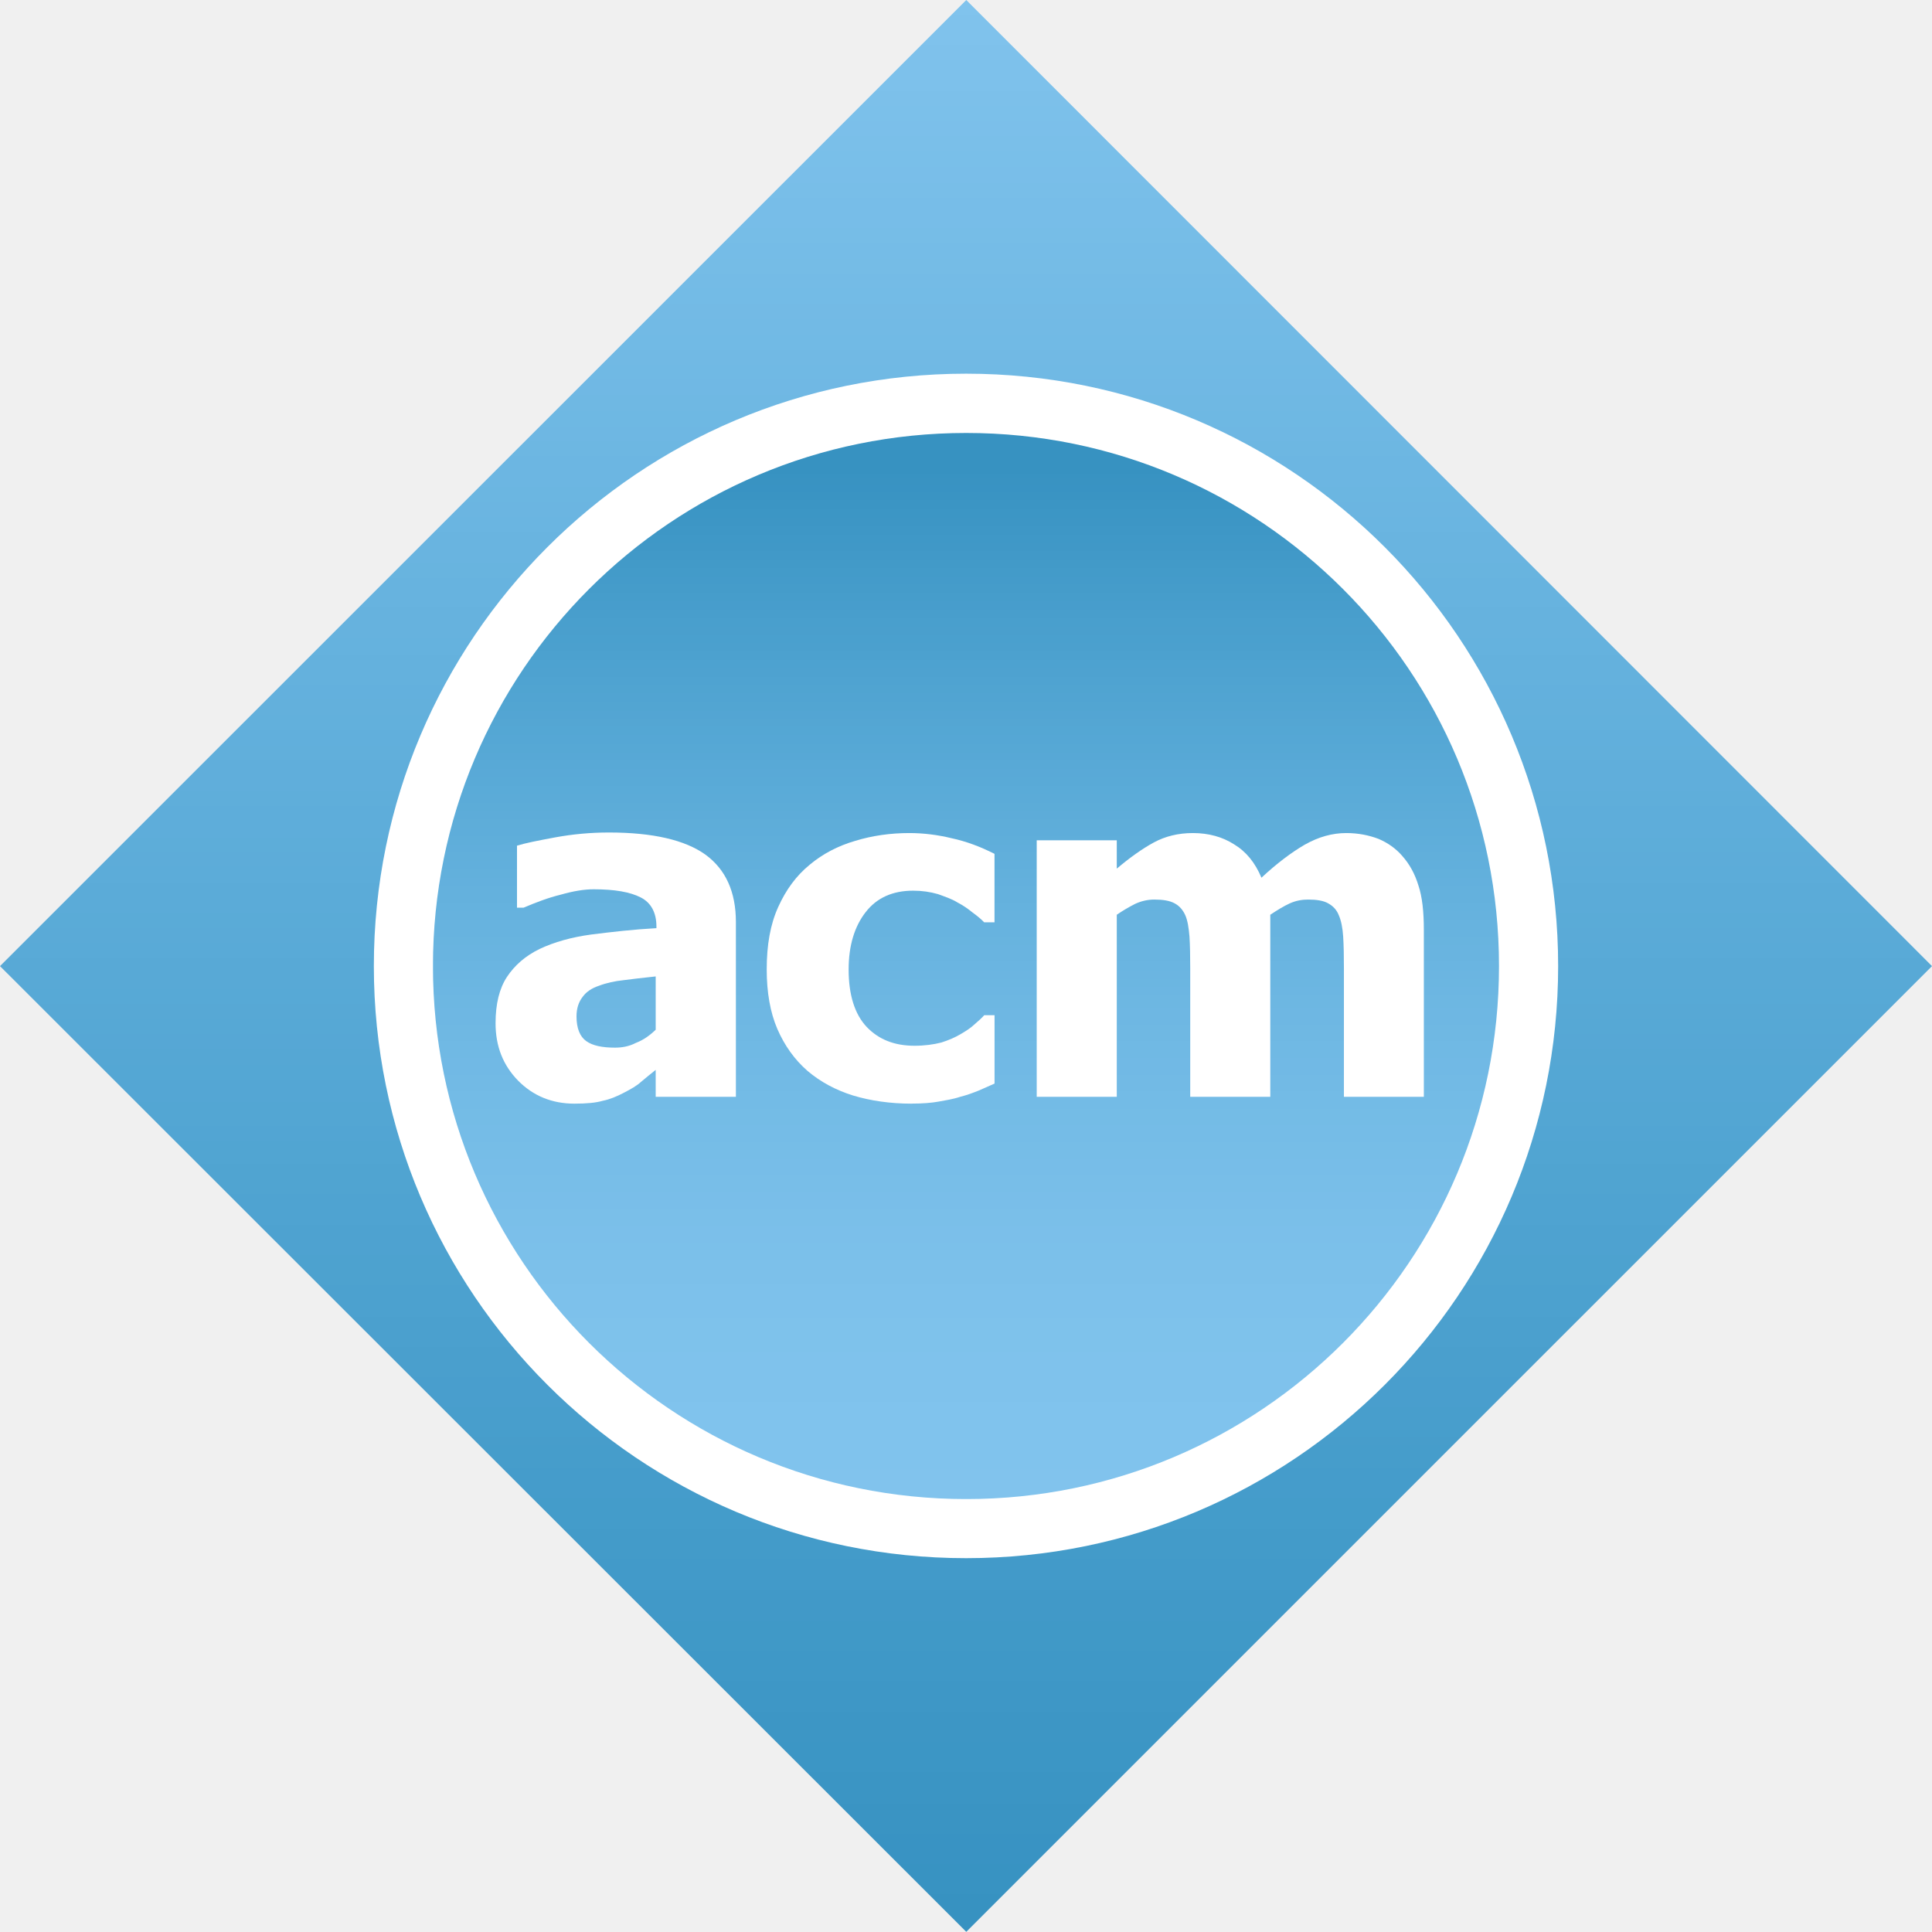
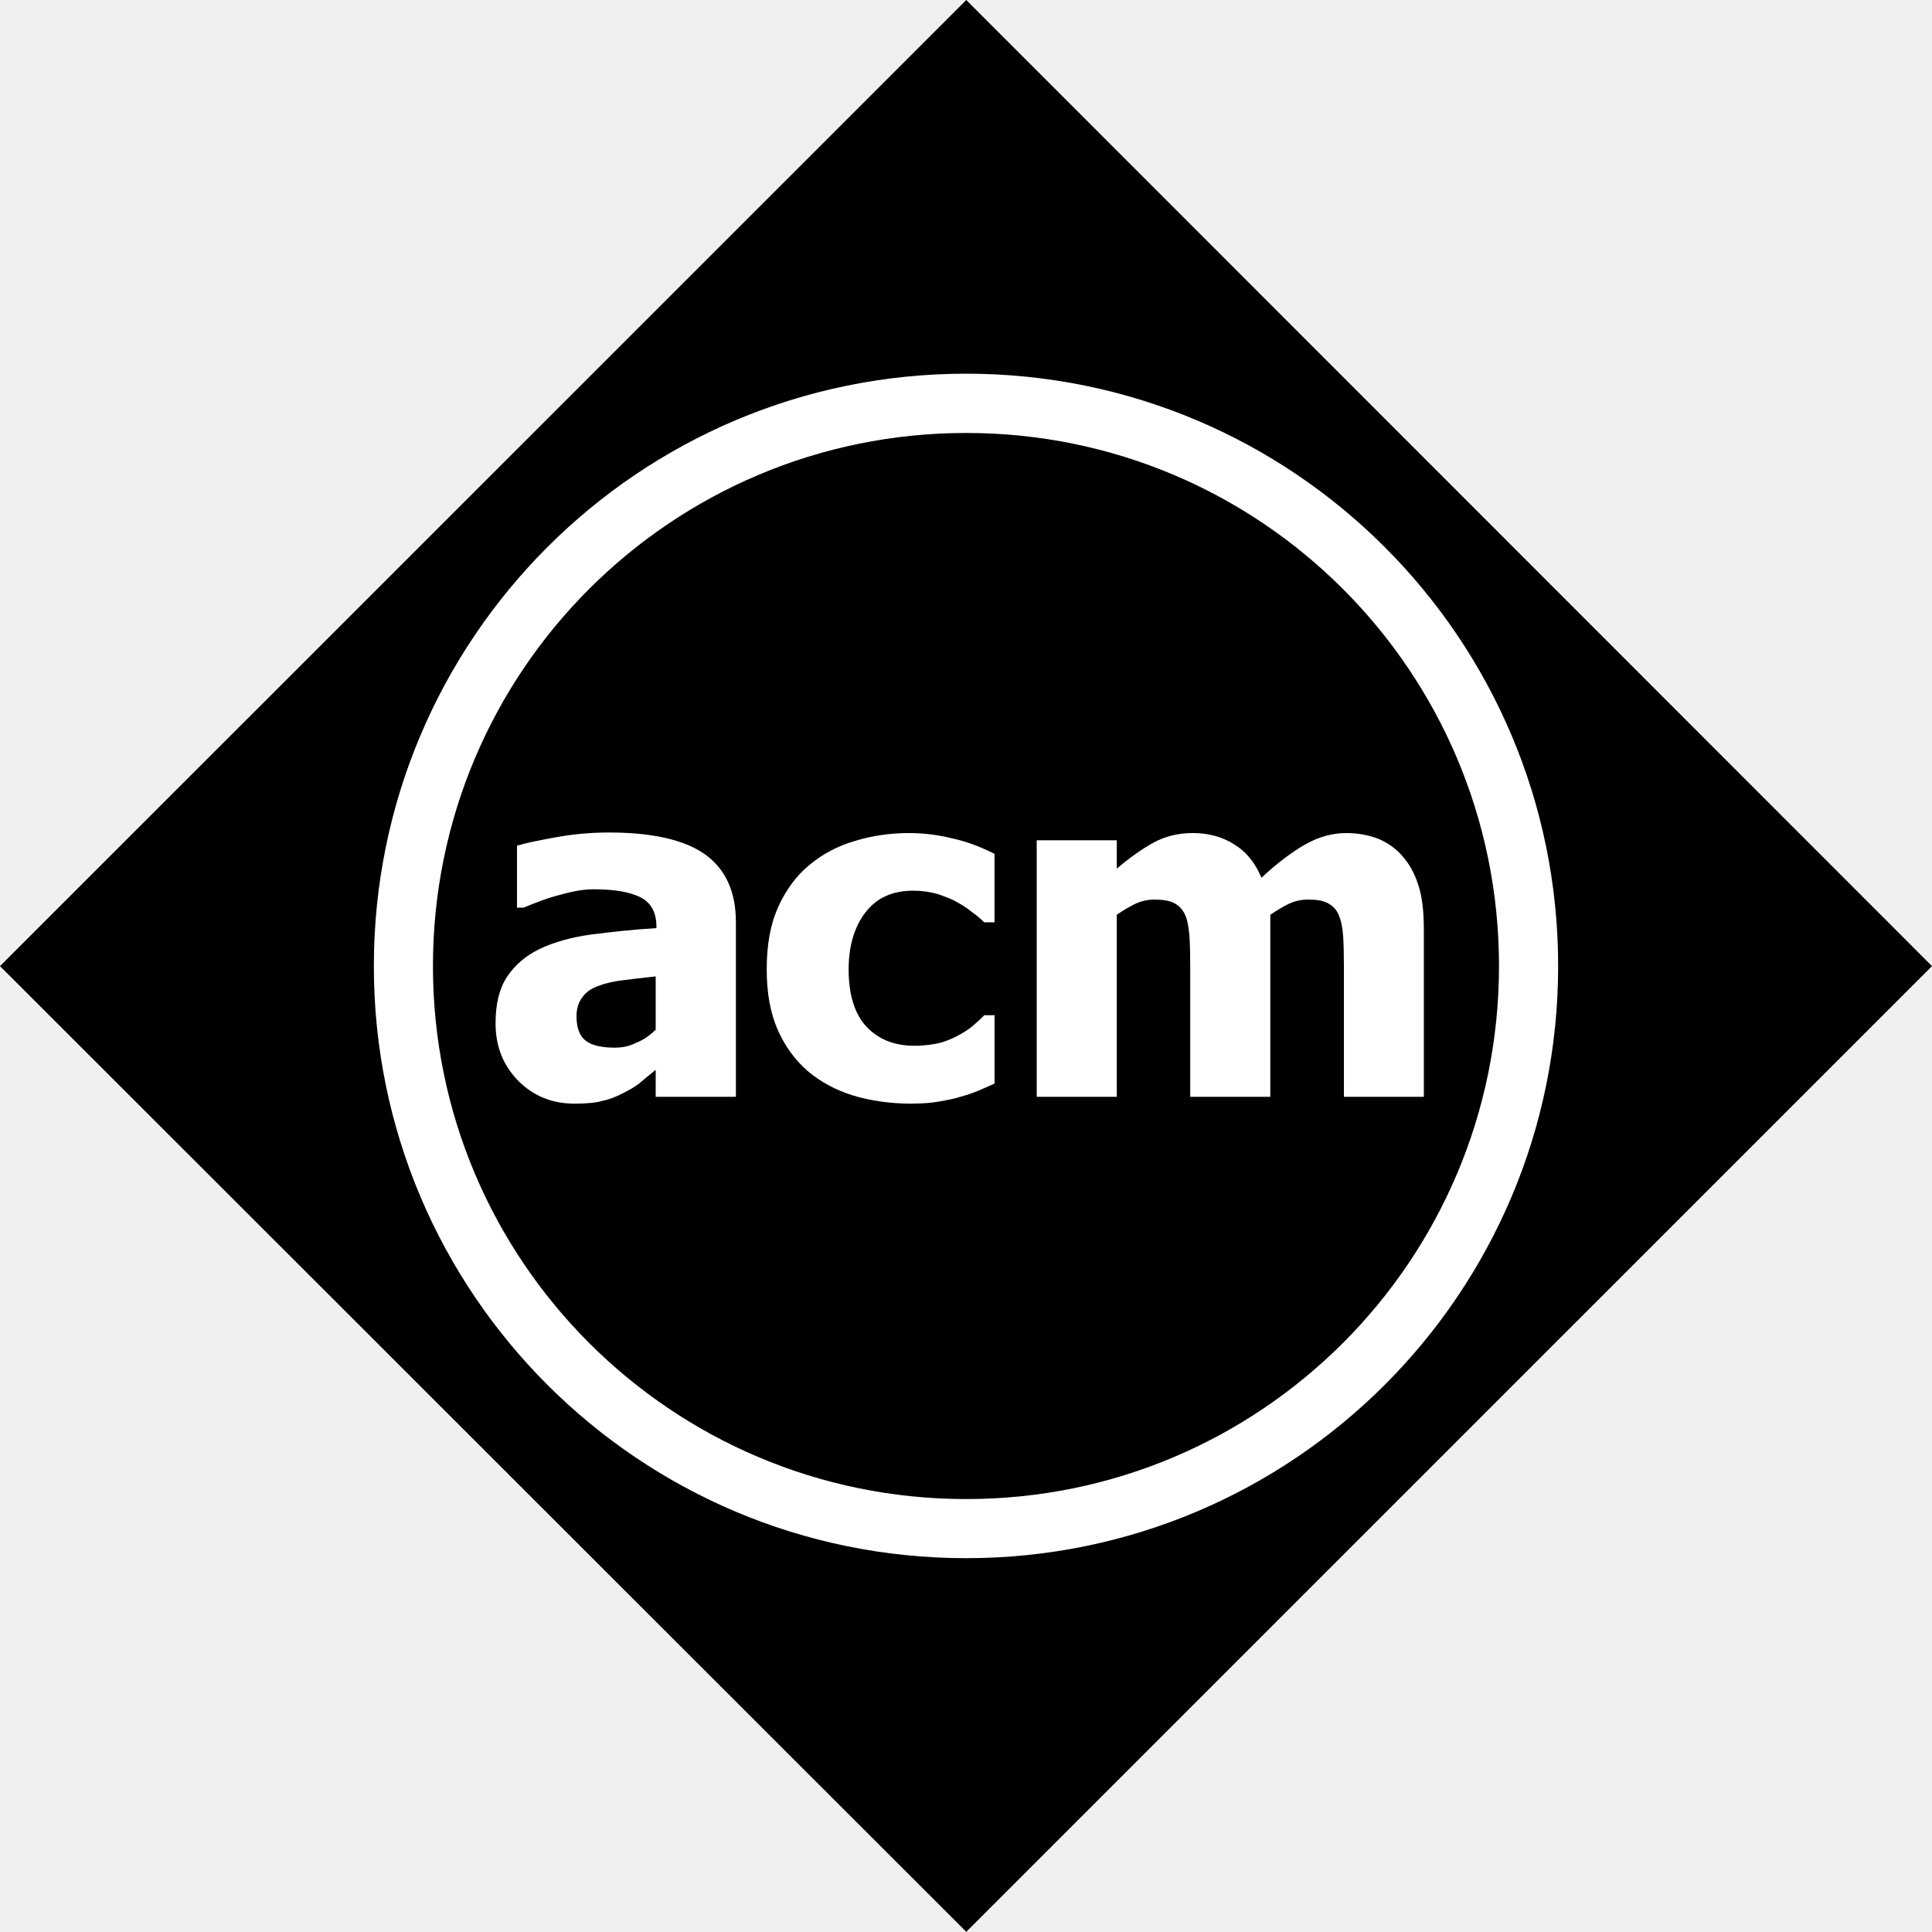
<svg xmlns="http://www.w3.org/2000/svg" version="1.1" width="300" height="299.972" id="svg8489">
  <defs id="defs8491">
    <clipPath id="clip8">
      <path d="M 36,788.348 56.879,809.215 77.746,788.348 56.879,767.473 Z" id="path2126" />
    </clipPath>
    <linearGradient x1="1.61796e-005" y1="0" x2="1" y2="0" id="linear4" gradientUnits="userSpaceOnUse" gradientTransform="matrix(0,-41.74383,41.74383,0,32.89362,809.2167)">
      <stop id="stop2129" style="stop-color:#3792c1;stop-opacity:1" offset="0" />
      <stop id="stop2131" style="stop-color:#3792c1;stop-opacity:1" offset="0.016" />
      <stop id="stop2133" style="stop-color:#3893c2;stop-opacity:1" offset="0.031" />
      <stop id="stop2135" style="stop-color:#3993c3;stop-opacity:1" offset="0.047" />
      <stop id="stop2137" style="stop-color:#3a94c3;stop-opacity:1" offset="0.062" />
      <stop id="stop2139" style="stop-color:#3b95c4;stop-opacity:1" offset="0.078" />
      <stop id="stop2141" style="stop-color:#3c96c5;stop-opacity:1" offset="0.094" />
      <stop id="stop2143" style="stop-color:#3d96c5;stop-opacity:1" offset="0.109" />
      <stop id="stop2145" style="stop-color:#3e97c6;stop-opacity:1" offset="0.125" />
      <stop id="stop2147" style="stop-color:#3f98c7;stop-opacity:1" offset="0.141" />
      <stop id="stop2149" style="stop-color:#4099c7;stop-opacity:1" offset="0.156" />
      <stop id="stop2151" style="stop-color:#4199c8;stop-opacity:1" offset="0.172" />
      <stop id="stop2153" style="stop-color:#429ac9;stop-opacity:1" offset="0.188" />
      <stop id="stop2155" style="stop-color:#439bc9;stop-opacity:1" offset="0.203" />
      <stop id="stop2157" style="stop-color:#449cca;stop-opacity:1" offset="0.219" />
      <stop id="stop2159" style="stop-color:#459ccb;stop-opacity:1" offset="0.234" />
      <stop id="stop2161" style="stop-color:#469dcb;stop-opacity:1" offset="0.25" />
      <stop id="stop2163" style="stop-color:#489ecc;stop-opacity:1" offset="0.266" />
      <stop id="stop2165" style="stop-color:#499ecd;stop-opacity:1" offset="0.281" />
      <stop id="stop2167" style="stop-color:#4a9fcd;stop-opacity:1" offset="0.297" />
      <stop id="stop2169" style="stop-color:#4ba0ce;stop-opacity:1" offset="0.312" />
      <stop id="stop2171" style="stop-color:#4ca1cf;stop-opacity:1" offset="0.328" />
      <stop id="stop2173" style="stop-color:#4da2cf;stop-opacity:1" offset="0.344" />
      <stop id="stop2175" style="stop-color:#4ea2d0;stop-opacity:1" offset="0.359" />
      <stop id="stop2177" style="stop-color:#4fa3d1;stop-opacity:1" offset="0.375" />
      <stop id="stop2179" style="stop-color:#50a4d1;stop-opacity:1" offset="0.391" />
      <stop id="stop2181" style="stop-color:#51a5d2;stop-opacity:1" offset="0.406" />
      <stop id="stop2183" style="stop-color:#52a5d3;stop-opacity:1" offset="0.414" />
      <stop id="stop2185" style="stop-color:#53a6d3;stop-opacity:1" offset="0.422" />
      <stop id="stop2187" style="stop-color:#54a6d4;stop-opacity:1" offset="0.438" />
      <stop id="stop2189" style="stop-color:#54a7d4;stop-opacity:1" offset="0.445" />
      <stop id="stop2191" style="stop-color:#55a7d4;stop-opacity:1" offset="0.453" />
      <stop id="stop2193" style="stop-color:#56a7d5;stop-opacity:1" offset="0.461" />
      <stop id="stop2195" style="stop-color:#56a8d5;stop-opacity:1" offset="0.469" />
      <stop id="stop2197" style="stop-color:#57a8d5;stop-opacity:1" offset="0.477" />
      <stop id="stop2199" style="stop-color:#57a9d6;stop-opacity:1" offset="0.484" />
      <stop id="stop2201" style="stop-color:#58a9d6;stop-opacity:1" offset="0.492" />
      <stop id="stop2203" style="stop-color:#58a9d6;stop-opacity:1" offset="0.5" />
      <stop id="stop2205" style="stop-color:#59aad7;stop-opacity:1" offset="0.508" />
      <stop id="stop2207" style="stop-color:#5aaad7;stop-opacity:1" offset="0.516" />
      <stop id="stop2209" style="stop-color:#5aabd7;stop-opacity:1" offset="0.523" />
      <stop id="stop2211" style="stop-color:#5babd8;stop-opacity:1" offset="0.531" />
      <stop id="stop2213" style="stop-color:#5babd8;stop-opacity:1" offset="0.539" />
      <stop id="stop2215" style="stop-color:#5cacd9;stop-opacity:1" offset="0.547" />
      <stop id="stop2217" style="stop-color:#5dacd9;stop-opacity:1" offset="0.555" />
      <stop id="stop2219" style="stop-color:#5dadd9;stop-opacity:1" offset="0.562" />
      <stop id="stop2221" style="stop-color:#5eadda;stop-opacity:1" offset="0.57" />
      <stop id="stop2223" style="stop-color:#5eadda;stop-opacity:1" offset="0.578" />
      <stop id="stop2225" style="stop-color:#5faeda;stop-opacity:1" offset="0.586" />
      <stop id="stop2227" style="stop-color:#60aedb;stop-opacity:1" offset="0.594" />
      <stop id="stop2229" style="stop-color:#60aedb;stop-opacity:1" offset="0.602" />
      <stop id="stop2231" style="stop-color:#61afdb;stop-opacity:1" offset="0.609" />
      <stop id="stop2233" style="stop-color:#61afdc;stop-opacity:1" offset="0.617" />
      <stop id="stop2235" style="stop-color:#62b0dc;stop-opacity:1" offset="0.625" />
      <stop id="stop2237" style="stop-color:#63b0dc;stop-opacity:1" offset="0.633" />
      <stop id="stop2239" style="stop-color:#63b0dd;stop-opacity:1" offset="0.641" />
      <stop id="stop2241" style="stop-color:#64b1dd;stop-opacity:1" offset="0.648" />
      <stop id="stop2243" style="stop-color:#64b1dd;stop-opacity:1" offset="0.656" />
      <stop id="stop2245" style="stop-color:#65b2de;stop-opacity:1" offset="0.664" />
      <stop id="stop2247" style="stop-color:#66b2de;stop-opacity:1" offset="0.672" />
      <stop id="stop2249" style="stop-color:#66b2de;stop-opacity:1" offset="0.68" />
      <stop id="stop2251" style="stop-color:#67b3df;stop-opacity:1" offset="0.688" />
      <stop id="stop2253" style="stop-color:#67b3df;stop-opacity:1" offset="0.695" />
      <stop id="stop2255" style="stop-color:#68b4df;stop-opacity:1" offset="0.703" />
      <stop id="stop2257" style="stop-color:#69b4e0;stop-opacity:1" offset="0.711" />
      <stop id="stop2259" style="stop-color:#69b4e0;stop-opacity:1" offset="0.719" />
      <stop id="stop2261" style="stop-color:#6ab5e1;stop-opacity:1" offset="0.727" />
      <stop id="stop2263" style="stop-color:#6bb5e1;stop-opacity:1" offset="0.734" />
      <stop id="stop2265" style="stop-color:#6bb6e1;stop-opacity:1" offset="0.742" />
      <stop id="stop2267" style="stop-color:#6cb6e2;stop-opacity:1" offset="0.75" />
      <stop id="stop2269" style="stop-color:#6cb6e2;stop-opacity:1" offset="0.758" />
      <stop id="stop2271" style="stop-color:#6db7e2;stop-opacity:1" offset="0.766" />
      <stop id="stop2273" style="stop-color:#6eb7e3;stop-opacity:1" offset="0.773" />
      <stop id="stop2275" style="stop-color:#6eb8e3;stop-opacity:1" offset="0.781" />
      <stop id="stop2277" style="stop-color:#6fb8e3;stop-opacity:1" offset="0.789" />
      <stop id="stop2279" style="stop-color:#70b8e4;stop-opacity:1" offset="0.797" />
      <stop id="stop2281" style="stop-color:#70b9e4;stop-opacity:1" offset="0.805" />
      <stop id="stop2283" style="stop-color:#71b9e4;stop-opacity:1" offset="0.812" />
      <stop id="stop2285" style="stop-color:#71bae5;stop-opacity:1" offset="0.82" />
      <stop id="stop2287" style="stop-color:#72bae5;stop-opacity:1" offset="0.828" />
      <stop id="stop2289" style="stop-color:#73bae5;stop-opacity:1" offset="0.836" />
      <stop id="stop2291" style="stop-color:#73bbe6;stop-opacity:1" offset="0.844" />
      <stop id="stop2293" style="stop-color:#74bbe6;stop-opacity:1" offset="0.852" />
      <stop id="stop2295" style="stop-color:#75bce6;stop-opacity:1" offset="0.859" />
      <stop id="stop2297" style="stop-color:#75bce7;stop-opacity:1" offset="0.867" />
      <stop id="stop2299" style="stop-color:#76bde7;stop-opacity:1" offset="0.875" />
      <stop id="stop2301" style="stop-color:#77bde8;stop-opacity:1" offset="0.883" />
      <stop id="stop2303" style="stop-color:#77bde8;stop-opacity:1" offset="0.891" />
      <stop id="stop2305" style="stop-color:#78bee8;stop-opacity:1" offset="0.898" />
      <stop id="stop2307" style="stop-color:#79bee9;stop-opacity:1" offset="0.906" />
      <stop id="stop2309" style="stop-color:#79bfe9;stop-opacity:1" offset="0.914" />
      <stop id="stop2311" style="stop-color:#7abfe9;stop-opacity:1" offset="0.922" />
      <stop id="stop2313" style="stop-color:#7bbfea;stop-opacity:1" offset="0.93" />
      <stop id="stop2315" style="stop-color:#7bc0ea;stop-opacity:1" offset="0.938" />
      <stop id="stop2317" style="stop-color:#7cc0ea;stop-opacity:1" offset="0.945" />
      <stop id="stop2319" style="stop-color:#7dc1eb;stop-opacity:1" offset="0.953" />
      <stop id="stop2321" style="stop-color:#7dc1eb;stop-opacity:1" offset="0.961" />
      <stop id="stop2323" style="stop-color:#7ec1eb;stop-opacity:1" offset="0.969" />
      <stop id="stop2325" style="stop-color:#7fc2ec;stop-opacity:1" offset="0.977" />
      <stop id="stop2327" style="stop-color:#7fc2ec;stop-opacity:1" offset="0.984" />
      <stop id="stop2329" style="stop-color:#80c3ed;stop-opacity:1" offset="0.992" />
      <stop id="stop2331" style="stop-color:#81c3ed;stop-opacity:1" offset="1" />
    </linearGradient>
    <clipPath id="clip9">
      <path d="m 45.355,788.348 c 0,6.359 5.156,11.516 11.523,11.516 6.359,0 11.512,-5.156 11.512,-11.516 0,-6.367 -5.152,-11.52 -11.512,-11.52 -6.367,0 -11.523,5.152 -11.523,11.52" id="path2334" />
    </clipPath>
    <linearGradient x1="-0.017" y1="0" x2="1" y2="0" id="linear5" gradientUnits="userSpaceOnUse" gradientTransform="matrix(0,22.65625,-22.65625,0,71.49689,777.2094)">
      <stop id="stop2337" style="stop-color:#3792c1;stop-opacity:1" offset="0.017" />
      <stop id="stop2339" style="stop-color:#3792c1;stop-opacity:1" offset="0.031" />
      <stop id="stop2341" style="stop-color:#3792c1;stop-opacity:1" offset="0.039" />
      <stop id="stop2343" style="stop-color:#3893c2;stop-opacity:1" offset="0.043" />
      <stop id="stop2345" style="stop-color:#3993c2;stop-opacity:1" offset="0.047" />
      <stop id="stop2347" style="stop-color:#3993c3;stop-opacity:1" offset="0.055" />
      <stop id="stop2349" style="stop-color:#3a94c3;stop-opacity:1" offset="0.062" />
      <stop id="stop2351" style="stop-color:#3b95c4;stop-opacity:1" offset="0.07" />
      <stop id="stop2353" style="stop-color:#3c96c5;stop-opacity:1" offset="0.078" />
      <stop id="stop2355" style="stop-color:#3d96c5;stop-opacity:1" offset="0.086" />
      <stop id="stop2357" style="stop-color:#3e97c6;stop-opacity:1" offset="0.094" />
      <stop id="stop2359" style="stop-color:#3f98c7;stop-opacity:1" offset="0.102" />
      <stop id="stop2361" style="stop-color:#4098c7;stop-opacity:1" offset="0.109" />
      <stop id="stop2363" style="stop-color:#4199c8;stop-opacity:1" offset="0.117" />
      <stop id="stop2365" style="stop-color:#429ac8;stop-opacity:1" offset="0.125" />
      <stop id="stop2367" style="stop-color:#439bc9;stop-opacity:1" offset="0.133" />
      <stop id="stop2369" style="stop-color:#449bca;stop-opacity:1" offset="0.141" />
      <stop id="stop2371" style="stop-color:#459cca;stop-opacity:1" offset="0.148" />
      <stop id="stop2373" style="stop-color:#469dcb;stop-opacity:1" offset="0.156" />
      <stop id="stop2375" style="stop-color:#479dcc;stop-opacity:1" offset="0.164" />
      <stop id="stop2377" style="stop-color:#489ecc;stop-opacity:1" offset="0.172" />
      <stop id="stop2379" style="stop-color:#499fcd;stop-opacity:1" offset="0.18" />
      <stop id="stop2381" style="stop-color:#4a9fcd;stop-opacity:1" offset="0.188" />
      <stop id="stop2383" style="stop-color:#4aa0ce;stop-opacity:1" offset="0.195" />
      <stop id="stop2385" style="stop-color:#4ba0ce;stop-opacity:1" offset="0.203" />
      <stop id="stop2387" style="stop-color:#4ca1cf;stop-opacity:1" offset="0.211" />
      <stop id="stop2389" style="stop-color:#4da2d0;stop-opacity:1" offset="0.219" />
      <stop id="stop2391" style="stop-color:#4ea2d0;stop-opacity:1" offset="0.227" />
      <stop id="stop2393" style="stop-color:#4fa3d1;stop-opacity:1" offset="0.234" />
      <stop id="stop2395" style="stop-color:#50a4d1;stop-opacity:1" offset="0.242" />
      <stop id="stop2397" style="stop-color:#51a4d2;stop-opacity:1" offset="0.25" />
      <stop id="stop2399" style="stop-color:#52a5d2;stop-opacity:1" offset="0.258" />
      <stop id="stop2401" style="stop-color:#53a5d3;stop-opacity:1" offset="0.266" />
      <stop id="stop2403" style="stop-color:#54a6d3;stop-opacity:1" offset="0.273" />
      <stop id="stop2405" style="stop-color:#54a7d4;stop-opacity:1" offset="0.281" />
      <stop id="stop2407" style="stop-color:#55a7d5;stop-opacity:1" offset="0.289" />
      <stop id="stop2409" style="stop-color:#56a8d5;stop-opacity:1" offset="0.297" />
      <stop id="stop2411" style="stop-color:#57a8d6;stop-opacity:1" offset="0.305" />
      <stop id="stop2413" style="stop-color:#58a9d6;stop-opacity:1" offset="0.312" />
      <stop id="stop2415" style="stop-color:#59a9d7;stop-opacity:1" offset="0.32" />
      <stop id="stop2417" style="stop-color:#59aad7;stop-opacity:1" offset="0.328" />
      <stop id="stop2419" style="stop-color:#5aabd8;stop-opacity:1" offset="0.336" />
      <stop id="stop2421" style="stop-color:#5babd8;stop-opacity:1" offset="0.344" />
      <stop id="stop2423" style="stop-color:#5cacd8;stop-opacity:1" offset="0.352" />
      <stop id="stop2425" style="stop-color:#5dacd9;stop-opacity:1" offset="0.359" />
      <stop id="stop2427" style="stop-color:#5eadd9;stop-opacity:1" offset="0.367" />
      <stop id="stop2429" style="stop-color:#5eadda;stop-opacity:1" offset="0.375" />
      <stop id="stop2431" style="stop-color:#5faeda;stop-opacity:1" offset="0.383" />
      <stop id="stop2433" style="stop-color:#60aedb;stop-opacity:1" offset="0.391" />
      <stop id="stop2435" style="stop-color:#61afdb;stop-opacity:1" offset="0.398" />
      <stop id="stop2437" style="stop-color:#61afdc;stop-opacity:1" offset="0.406" />
      <stop id="stop2439" style="stop-color:#62b0dc;stop-opacity:1" offset="0.414" />
      <stop id="stop2441" style="stop-color:#63b0dd;stop-opacity:1" offset="0.422" />
      <stop id="stop2443" style="stop-color:#64b1dd;stop-opacity:1" offset="0.43" />
      <stop id="stop2445" style="stop-color:#64b1dd;stop-opacity:1" offset="0.438" />
      <stop id="stop2447" style="stop-color:#65b2de;stop-opacity:1" offset="0.445" />
      <stop id="stop2449" style="stop-color:#66b2de;stop-opacity:1" offset="0.453" />
      <stop id="stop2451" style="stop-color:#67b3df;stop-opacity:1" offset="0.461" />
      <stop id="stop2453" style="stop-color:#67b3df;stop-opacity:1" offset="0.469" />
      <stop id="stop2455" style="stop-color:#68b4df;stop-opacity:1" offset="0.477" />
      <stop id="stop2457" style="stop-color:#69b4e0;stop-opacity:1" offset="0.484" />
      <stop id="stop2459" style="stop-color:#69b4e0;stop-opacity:1" offset="0.492" />
      <stop id="stop2461" style="stop-color:#6ab5e1;stop-opacity:1" offset="0.5" />
      <stop id="stop2463" style="stop-color:#6bb5e1;stop-opacity:1" offset="0.508" />
      <stop id="stop2465" style="stop-color:#6bb6e1;stop-opacity:1" offset="0.516" />
      <stop id="stop2467" style="stop-color:#6cb6e2;stop-opacity:1" offset="0.523" />
      <stop id="stop2469" style="stop-color:#6db7e2;stop-opacity:1" offset="0.531" />
      <stop id="stop2471" style="stop-color:#6eb7e3;stop-opacity:1" offset="0.547" />
      <stop id="stop2473" style="stop-color:#6fb8e3;stop-opacity:1" offset="0.562" />
      <stop id="stop2475" style="stop-color:#70b9e4;stop-opacity:1" offset="0.578" />
      <stop id="stop2477" style="stop-color:#71b9e5;stop-opacity:1" offset="0.594" />
      <stop id="stop2479" style="stop-color:#72bae5;stop-opacity:1" offset="0.609" />
      <stop id="stop2481" style="stop-color:#73bbe6;stop-opacity:1" offset="0.625" />
      <stop id="stop2483" style="stop-color:#74bce6;stop-opacity:1" offset="0.641" />
      <stop id="stop2485" style="stop-color:#75bce7;stop-opacity:1" offset="0.656" />
      <stop id="stop2487" style="stop-color:#76bde7;stop-opacity:1" offset="0.672" />
      <stop id="stop2489" style="stop-color:#77bde8;stop-opacity:1" offset="0.688" />
      <stop id="stop2491" style="stop-color:#78bee8;stop-opacity:1" offset="0.703" />
      <stop id="stop2493" style="stop-color:#79bee9;stop-opacity:1" offset="0.719" />
      <stop id="stop2495" style="stop-color:#7abfe9;stop-opacity:1" offset="0.734" />
      <stop id="stop2497" style="stop-color:#7bbfea;stop-opacity:1" offset="0.75" />
      <stop id="stop2499" style="stop-color:#7bc0ea;stop-opacity:1" offset="0.766" />
      <stop id="stop2501" style="stop-color:#7cc0ea;stop-opacity:1" offset="0.781" />
      <stop id="stop2503" style="stop-color:#7dc1eb;stop-opacity:1" offset="0.812" />
      <stop id="stop2505" style="stop-color:#7ec2eb;stop-opacity:1" offset="0.844" />
      <stop id="stop2507" style="stop-color:#7fc2ec;stop-opacity:1" offset="0.875" />
      <stop id="stop2509" style="stop-color:#80c3ed;stop-opacity:1" offset="0.938" />
      <stop id="stop2511" style="stop-color:#81c3ed;stop-opacity:1" offset="1" />
    </linearGradient>
  </defs>
  <g transform="translate(-348.9087,-258.4792)" id="layer1">
    <g transform="matrix(7.186301,0,0,7.186301,90.20185,-5256.81)" id="g8264">
      <g clip-path="url(#clip8)" id="g7014" style="clip-rule:nonzero">
-         <path d="m 36,809.215 41.746,0 0,-41.742 L 36,767.473 Z" id="path7016" style="fill:url(#linear4);fill-rule:nonzero;stroke:none" />
+         <path d="m 36,809.215 41.746,0 0,-41.742 L 36,767.473 Z" id="path7016" style="fill:#000000;fill-rule:nonzero;stroke:none" />
      </g>
      <path d="m 69.668,788.348 c 0,7.066 -5.723,12.793 -12.793,12.793 -7.066,0 -12.797,-5.727 -12.797,-12.793 0,-7.07 5.73,-12.801 12.797,-12.801 7.07,0 12.793,5.73 12.793,12.801" id="path7018" style="fill:#ffffff;fill-opacity:1;fill-rule:nonzero;stroke:none" />
      <g clip-path="url(#clip9)" id="g7020" style="clip-rule:nonzero">
-         <path d="m 68.391,776.828 -23.035,0 0,23.035 L 68.391,799.863 Z" id="path7022" style="fill:url(#linear5);fill-rule:nonzero;stroke:none" />
+         <path d="m 68.391,776.828 -23.035,0 0,23.035 L 68.391,799.863 Z" id="path7022" style="fill:#000000;fill-rule:nonzero;stroke:none" />
      </g>
      <path d="m 50.168,790.59 c -0.117,0.094 -0.223,0.18 -0.32,0.262 -0.09,0.082 -0.211,0.152 -0.371,0.234 -0.156,0.082 -0.301,0.141 -0.453,0.172 -0.145,0.043 -0.348,0.062 -0.613,0.062 -0.488,0 -0.895,-0.172 -1.215,-0.496 -0.324,-0.332 -0.488,-0.738 -0.488,-1.242 0,-0.418 0.082,-0.75 0.246,-1 0.168,-0.254 0.402,-0.457 0.707,-0.605 0.312,-0.148 0.688,-0.254 1.117,-0.312 0.438,-0.055 0.902,-0.109 1.406,-0.137 l 0,-0.035 c 0,-0.301 -0.117,-0.516 -0.34,-0.629 -0.227,-0.117 -0.562,-0.176 -1.016,-0.176 -0.207,0 -0.441,0.039 -0.715,0.117 -0.27,0.066 -0.535,0.168 -0.801,0.281 l -0.141,0 0,-1.34 c 0.172,-0.055 0.445,-0.109 0.828,-0.18 0.383,-0.07 0.766,-0.105 1.16,-0.105 0.953,0 1.645,0.164 2.082,0.477 0.441,0.32 0.66,0.809 0.66,1.457 l 0,3.777 L 50.168,791.172 z m 0,-0.867 0,-1.152 c -0.293,0.031 -0.527,0.059 -0.703,0.082 -0.176,0.019 -0.355,0.055 -0.527,0.121 -0.152,0.051 -0.27,0.129 -0.348,0.238 -0.086,0.109 -0.133,0.25 -0.133,0.422 0,0.258 0.074,0.438 0.211,0.535 0.137,0.098 0.344,0.141 0.621,0.141 0.141,0 0.297,-0.023 0.449,-0.102 0.164,-0.062 0.305,-0.164 0.43,-0.285" id="path7024" style="fill:#ffffff;fill-opacity:1;fill-rule:nonzero;stroke:none" />
      <path d="m 55.695,791.32 c -0.457,0 -0.883,-0.062 -1.262,-0.176 -0.375,-0.117 -0.703,-0.293 -0.984,-0.531 -0.281,-0.246 -0.496,-0.547 -0.652,-0.906 -0.156,-0.363 -0.23,-0.797 -0.23,-1.285 0,-0.535 0.078,-0.977 0.25,-1.355 0.168,-0.371 0.391,-0.676 0.684,-0.914 0.277,-0.23 0.602,-0.402 0.98,-0.512 0.371,-0.113 0.762,-0.168 1.168,-0.168 0.305,0 0.617,0.039 0.918,0.113 0.309,0.066 0.613,0.18 0.922,0.336 l 0,1.48 -0.223,0 c -0.062,-0.066 -0.152,-0.141 -0.25,-0.211 -0.105,-0.086 -0.207,-0.156 -0.328,-0.219 -0.125,-0.078 -0.273,-0.125 -0.422,-0.18 -0.164,-0.047 -0.34,-0.074 -0.535,-0.074 -0.441,0 -0.785,0.152 -1.027,0.465 -0.238,0.305 -0.367,0.719 -0.367,1.238 0,0.551 0.133,0.969 0.391,1.242 0.258,0.27 0.598,0.406 1.031,0.406 0.219,0 0.414,-0.027 0.582,-0.07 0.16,-0.051 0.301,-0.113 0.414,-0.18 0.121,-0.07 0.223,-0.137 0.305,-0.215 0.082,-0.07 0.156,-0.137 0.207,-0.195 l 0.223,0 0,1.477 c -0.098,0.043 -0.211,0.094 -0.344,0.152 -0.129,0.051 -0.254,0.098 -0.395,0.133 -0.164,0.055 -0.328,0.078 -0.473,0.105 -0.148,0.027 -0.34,0.043 -0.582,0.043" id="path7026" style="fill:#ffffff;fill-opacity:1;fill-rule:nonzero;stroke:none" />
      <path d="m 65.039,791.172 0,-2.773 c 0,-0.27 -0.004,-0.496 -0.016,-0.688 -0.012,-0.188 -0.043,-0.344 -0.094,-0.461 -0.047,-0.121 -0.129,-0.203 -0.23,-0.258 -0.102,-0.059 -0.25,-0.082 -0.434,-0.082 -0.133,0 -0.262,0.023 -0.395,0.082 -0.129,0.059 -0.27,0.145 -0.422,0.246 l 0,3.934 -1.73,0 0,-2.773 c 0,-0.27 -0.004,-0.496 -0.016,-0.688 -0.016,-0.188 -0.039,-0.344 -0.09,-0.461 -0.055,-0.121 -0.129,-0.203 -0.23,-0.258 -0.109,-0.059 -0.254,-0.082 -0.438,-0.082 -0.145,0 -0.281,0.031 -0.418,0.094 -0.137,0.07 -0.27,0.148 -0.395,0.234 l 0,3.934 -1.73,0 0,-5.543 1.73,0 0,0.613 c 0.281,-0.238 0.551,-0.43 0.801,-0.566 0.246,-0.133 0.527,-0.203 0.844,-0.203 0.336,0 0.637,0.082 0.887,0.242 0.266,0.16 0.457,0.398 0.594,0.723 0.332,-0.309 0.648,-0.547 0.938,-0.715 0.297,-0.168 0.594,-0.25 0.895,-0.25 0.258,0 0.488,0.047 0.695,0.125 0.203,0.086 0.379,0.211 0.516,0.371 0.16,0.18 0.273,0.391 0.348,0.637 0.082,0.246 0.117,0.562 0.117,0.961 L 66.766,791.172 Z" id="path7028" style="fill:#ffffff;fill-opacity:1;fill-rule:nonzero;stroke:none" />
    </g>
  </g>
</svg>
